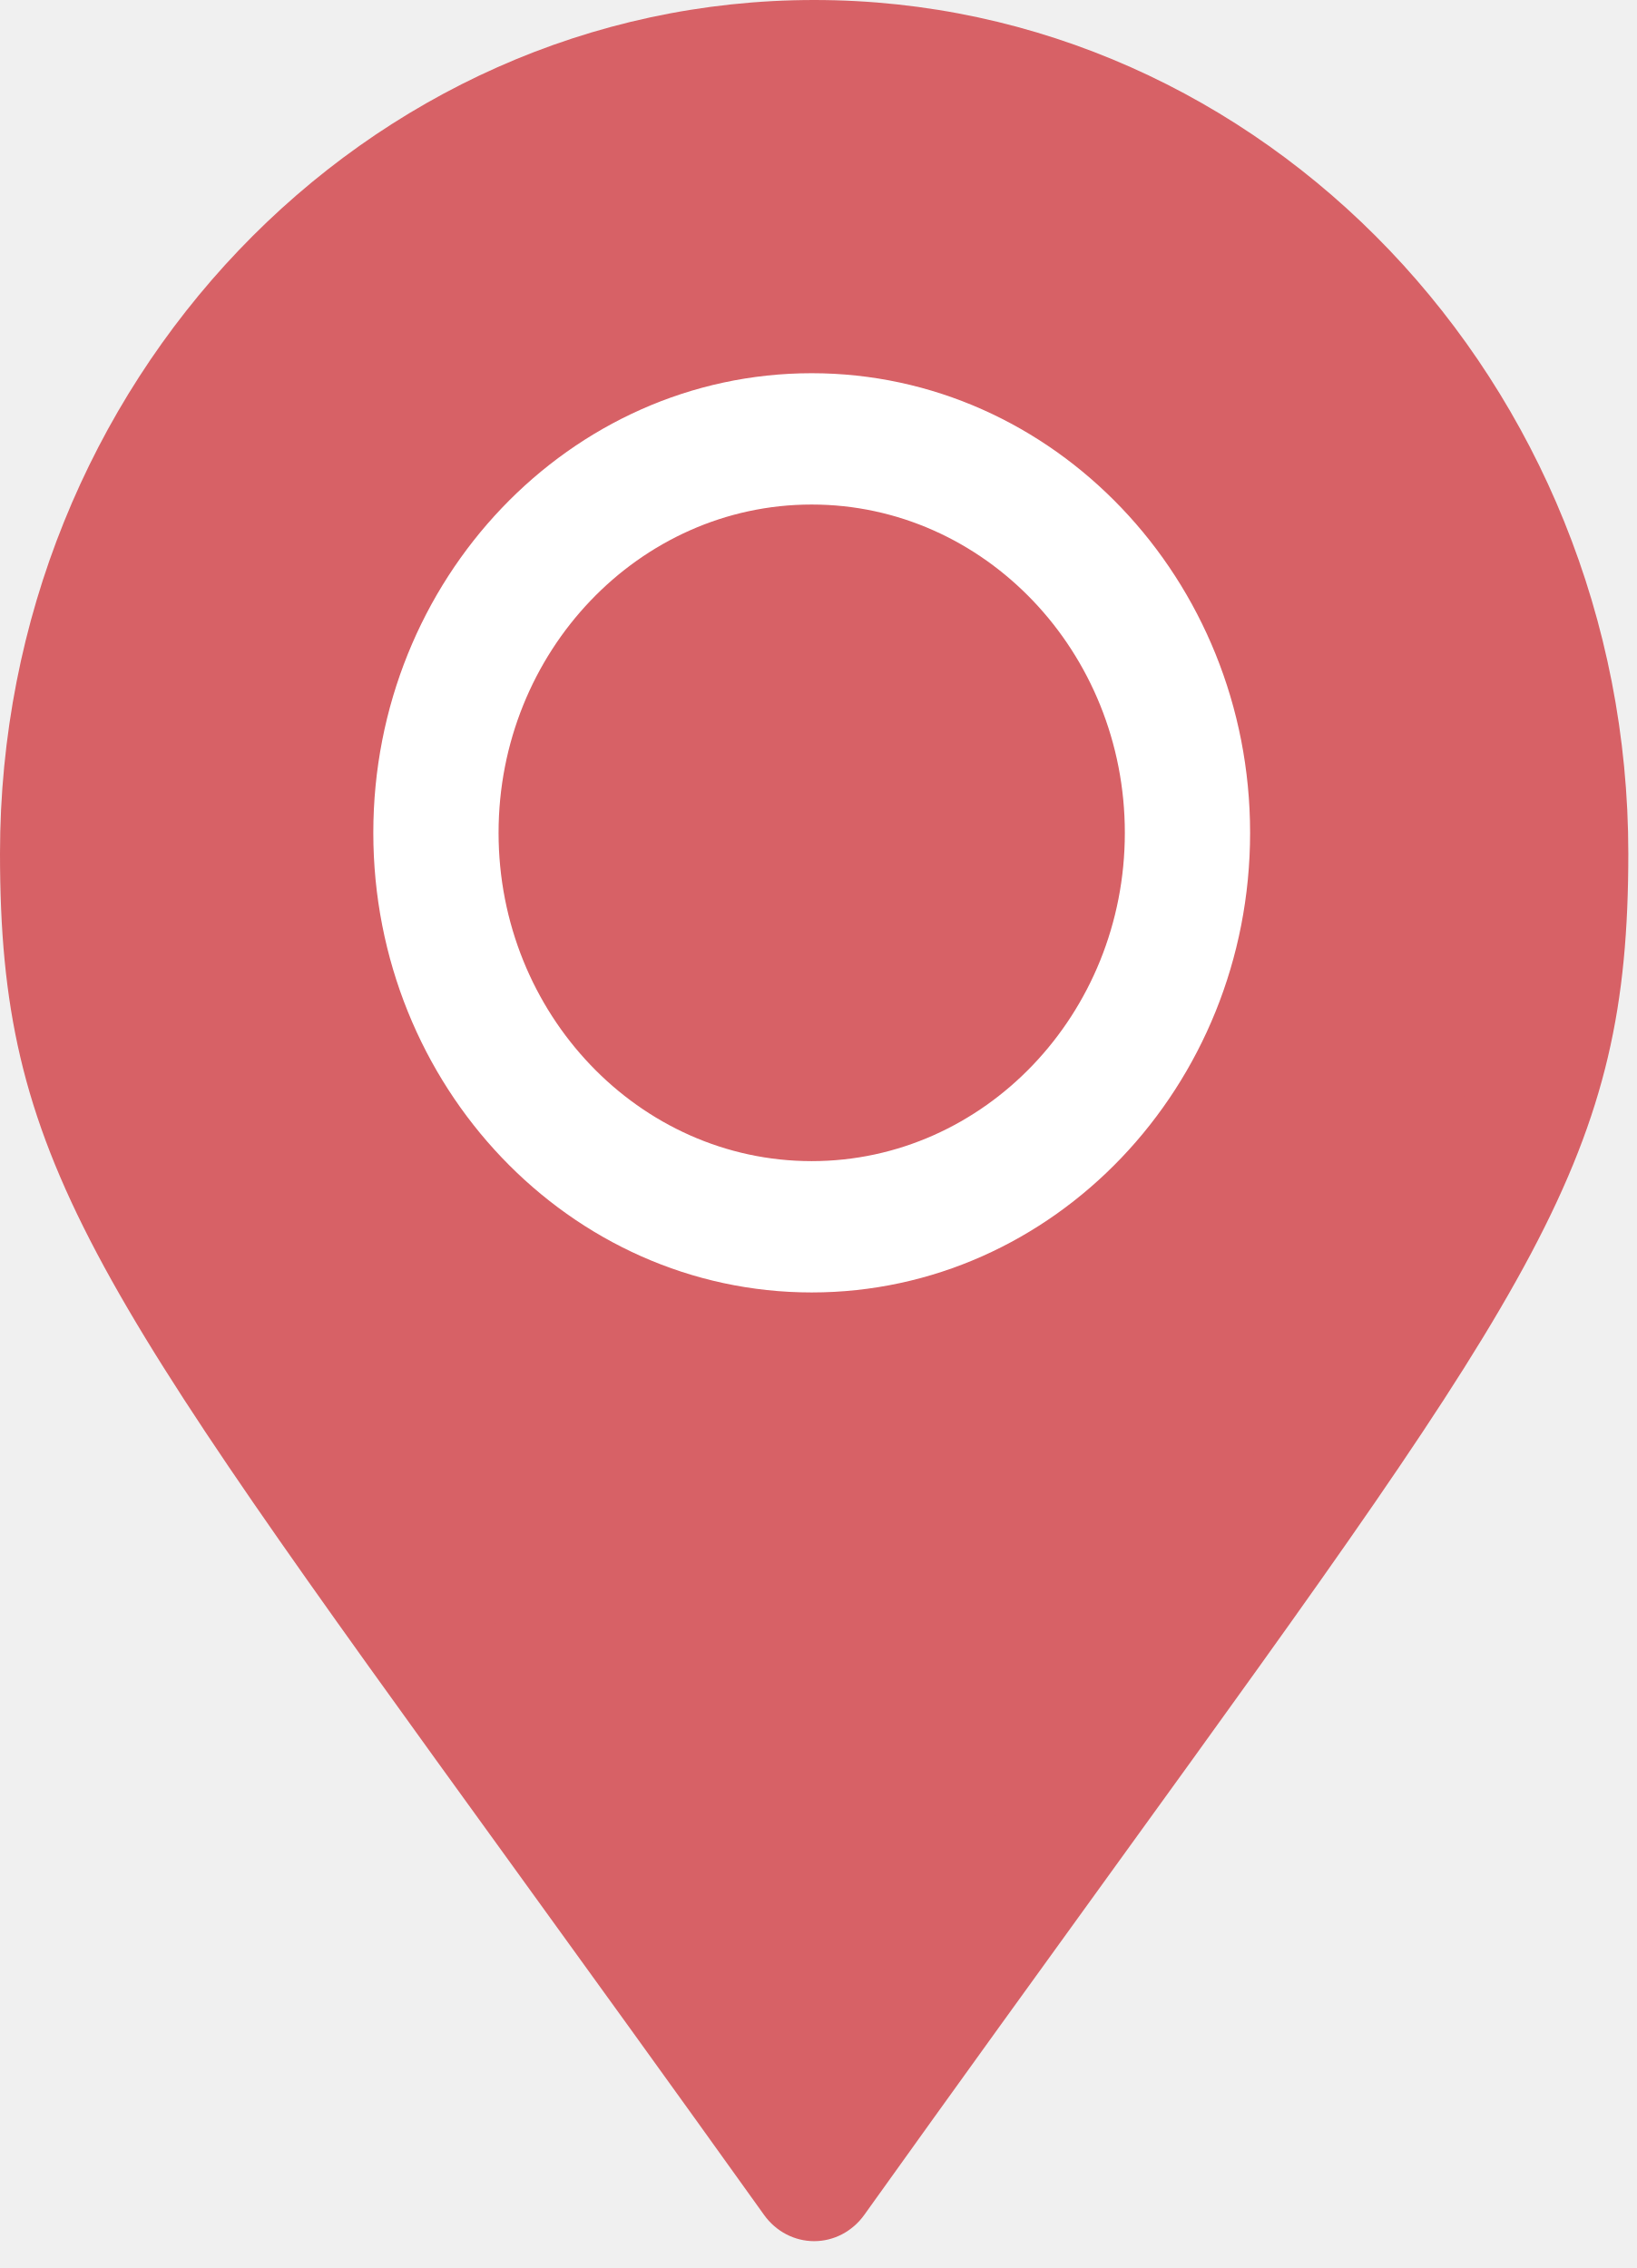
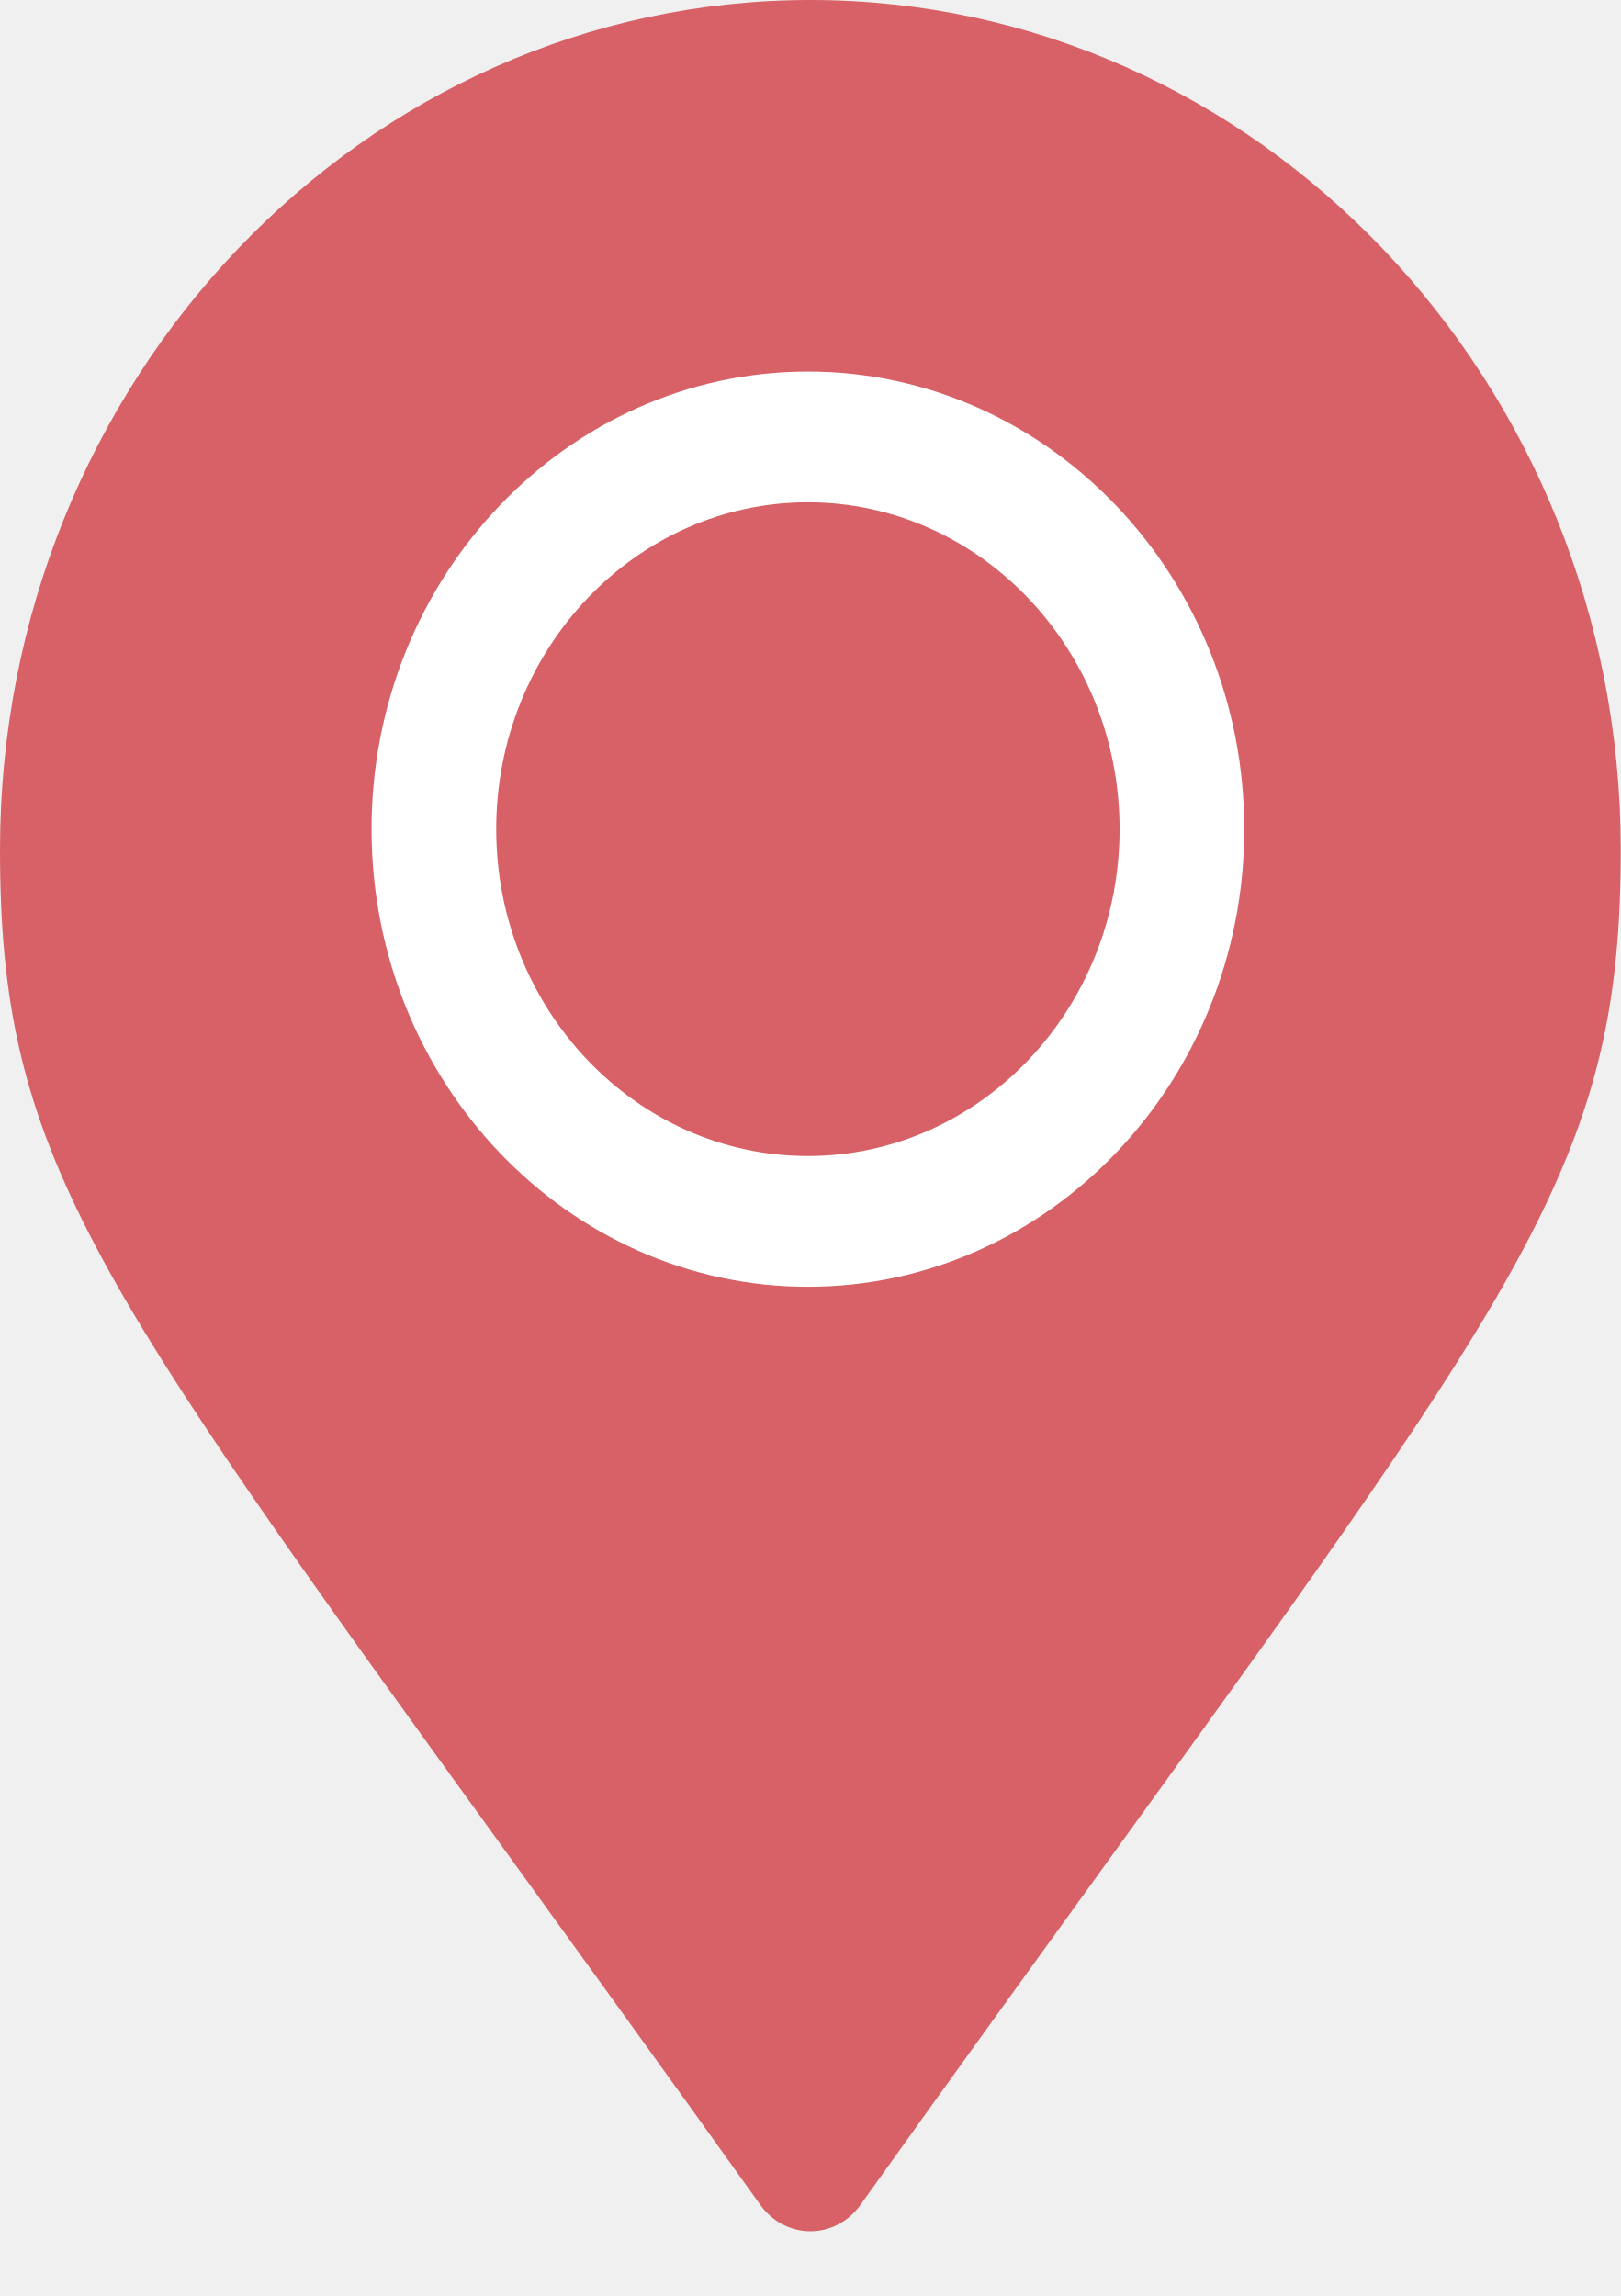
- <svg xmlns="http://www.w3.org/2000/svg" width="57" height="79" viewBox="0 0 57 79" fill="none">
-   <path d="M16.5 6L29 3L40.5 5.5L46 11.5L52 20.5L55 29L53 41.5L28.5 75.5L15 59L6.5 46L3 39.5L2 31.5L3 23L4.5 17L11.5 10.5L16.5 6Z" fill="#D76166" />
-   <path d="M28.352 0C12.719 0 0 13.338 0 29.732C0 40.315 3.07 44.559 17.823 64.954C20.383 68.494 23.286 72.507 26.607 77.15C27.019 77.726 27.665 78.065 28.352 78.065C29.038 78.065 29.685 77.726 30.097 77.15C33.398 72.532 36.288 68.534 38.838 65.007C53.626 44.553 56.704 40.297 56.704 29.732C56.704 13.338 43.985 0 28.352 0ZM35.363 62.244C33.268 65.141 30.945 68.354 28.351 71.97C25.74 68.331 23.404 65.101 21.298 62.19C6.948 42.351 4.362 38.776 4.362 29.732C4.362 15.86 15.124 4.574 28.352 4.574C41.58 4.574 52.342 15.86 52.342 29.732C52.342 38.759 49.749 42.344 35.363 62.244Z" fill="#D76166" />
-   <path d="M28.266 13C19.849 13 13 20.182 13 29.009C13 37.837 19.849 45.019 28.266 45.019C36.684 45.019 43.533 37.837 43.533 29.009C43.533 20.182 36.684 13 28.266 13ZM28.266 40.445C22.254 40.445 17.362 35.315 17.362 29.009C17.362 22.704 22.254 17.574 28.266 17.574C34.279 17.574 39.171 22.704 39.171 29.009C39.171 35.315 34.279 40.445 28.266 40.445Z" fill="white" />
+ <svg xmlns="http://www.w3.org/2000/svg" width="24" height="34" viewBox="0 0 24 34" fill="none">
+   <path d="M6.985 2.54L12.275 1.27L17.143 2.328L19.471 4.868L22.01 8.677L23.28 12.275L22.434 17.565L12.064 31.956L6.35 24.972L2.752 19.47L1.271 16.719L0.848 13.333L1.271 9.735L1.906 7.196L4.869 4.444L6.985 2.54Z" fill="#D76166" />
+   <path d="M12 0C5.383 0 0 5.645 0 12.584C0 17.064 1.299 18.86 7.543 27.492C8.627 28.99 9.856 30.689 11.261 32.654C11.436 32.898 11.71 33.041 12 33.041C12.291 33.041 12.564 32.898 12.739 32.654C14.136 30.699 15.359 29.007 16.438 27.515C22.698 18.857 24 17.056 24 12.584C24 5.645 18.617 0 12 0ZM14.967 26.345C14.081 27.571 13.098 28.931 12 30.462C10.895 28.921 9.906 27.554 9.014 26.322C2.941 17.925 1.846 16.412 1.846 12.584C1.846 6.713 6.401 1.936 12 1.936C17.599 1.936 22.154 6.713 22.154 12.584C22.154 16.405 21.057 17.922 14.967 26.345Z" fill="#D76166" />
+   <path d="M11.963 5.502C8.401 5.502 5.502 8.542 5.502 12.278C5.502 16.015 8.401 19.055 11.963 19.055C15.526 19.055 18.425 16.015 18.425 12.278C18.425 8.542 15.526 5.502 11.963 5.502ZM11.963 17.119C9.419 17.119 7.348 14.947 7.348 12.278C7.348 9.61 9.419 7.438 11.963 7.438C14.508 7.438 16.579 9.61 16.579 12.278C16.579 14.947 14.508 17.119 11.963 17.119Z" fill="white" />
</svg>
